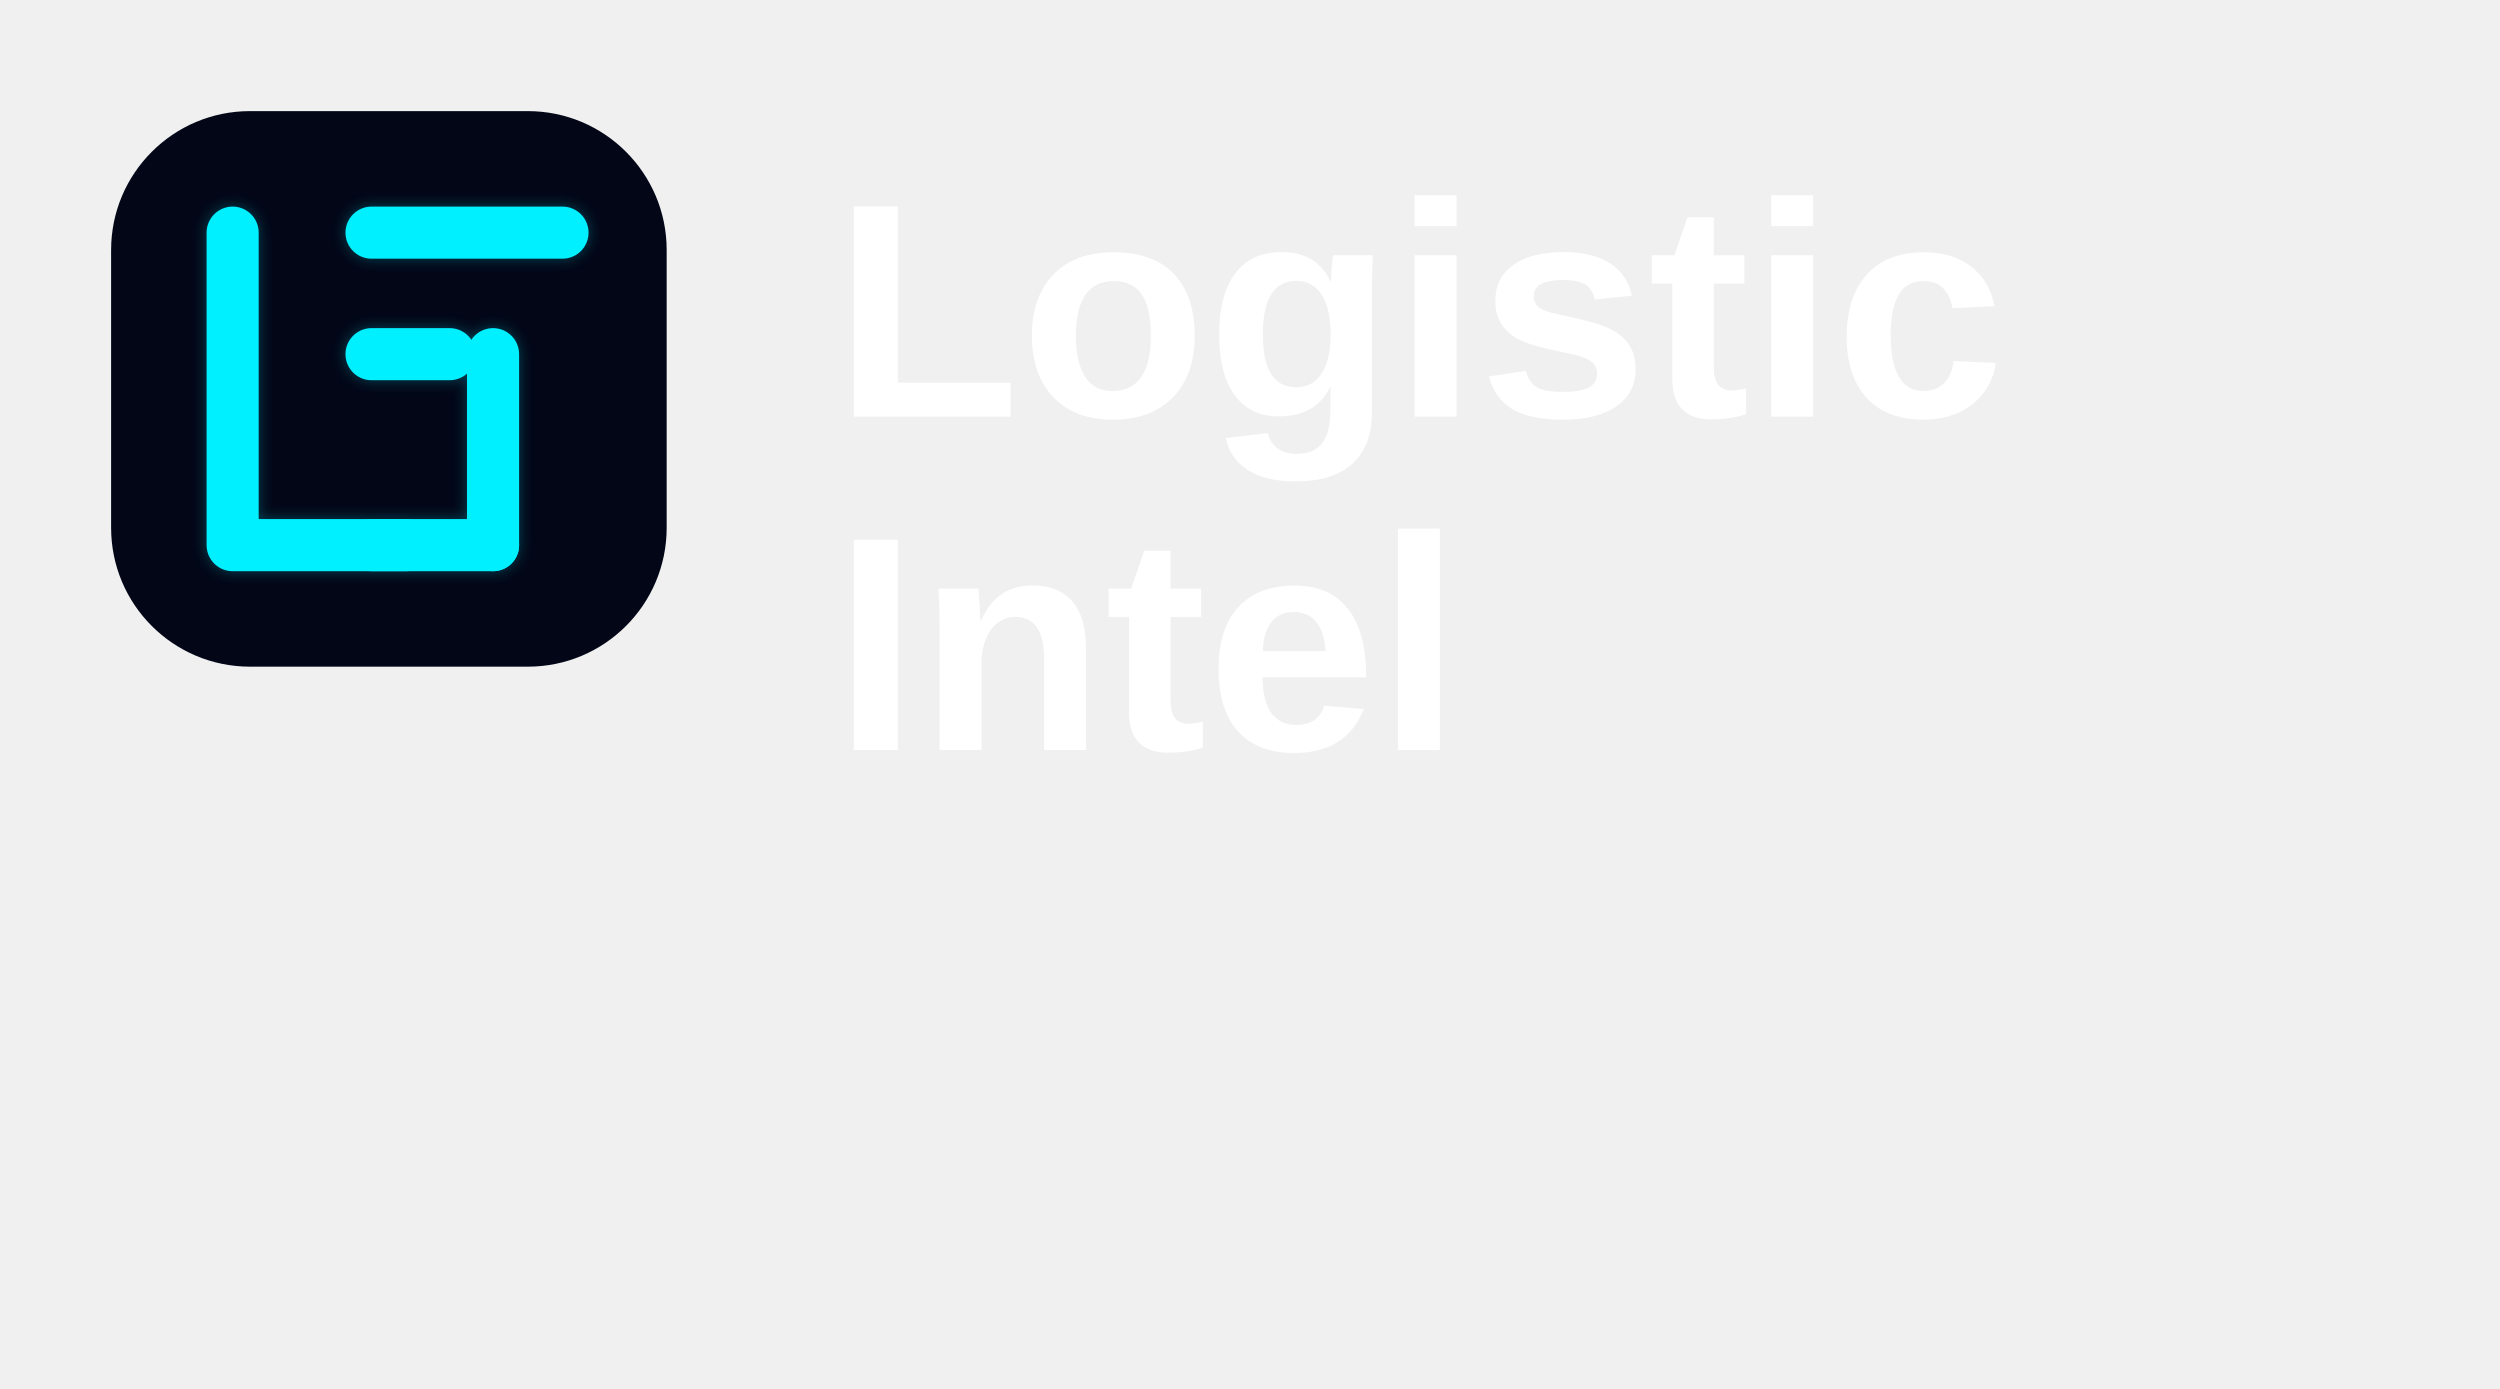
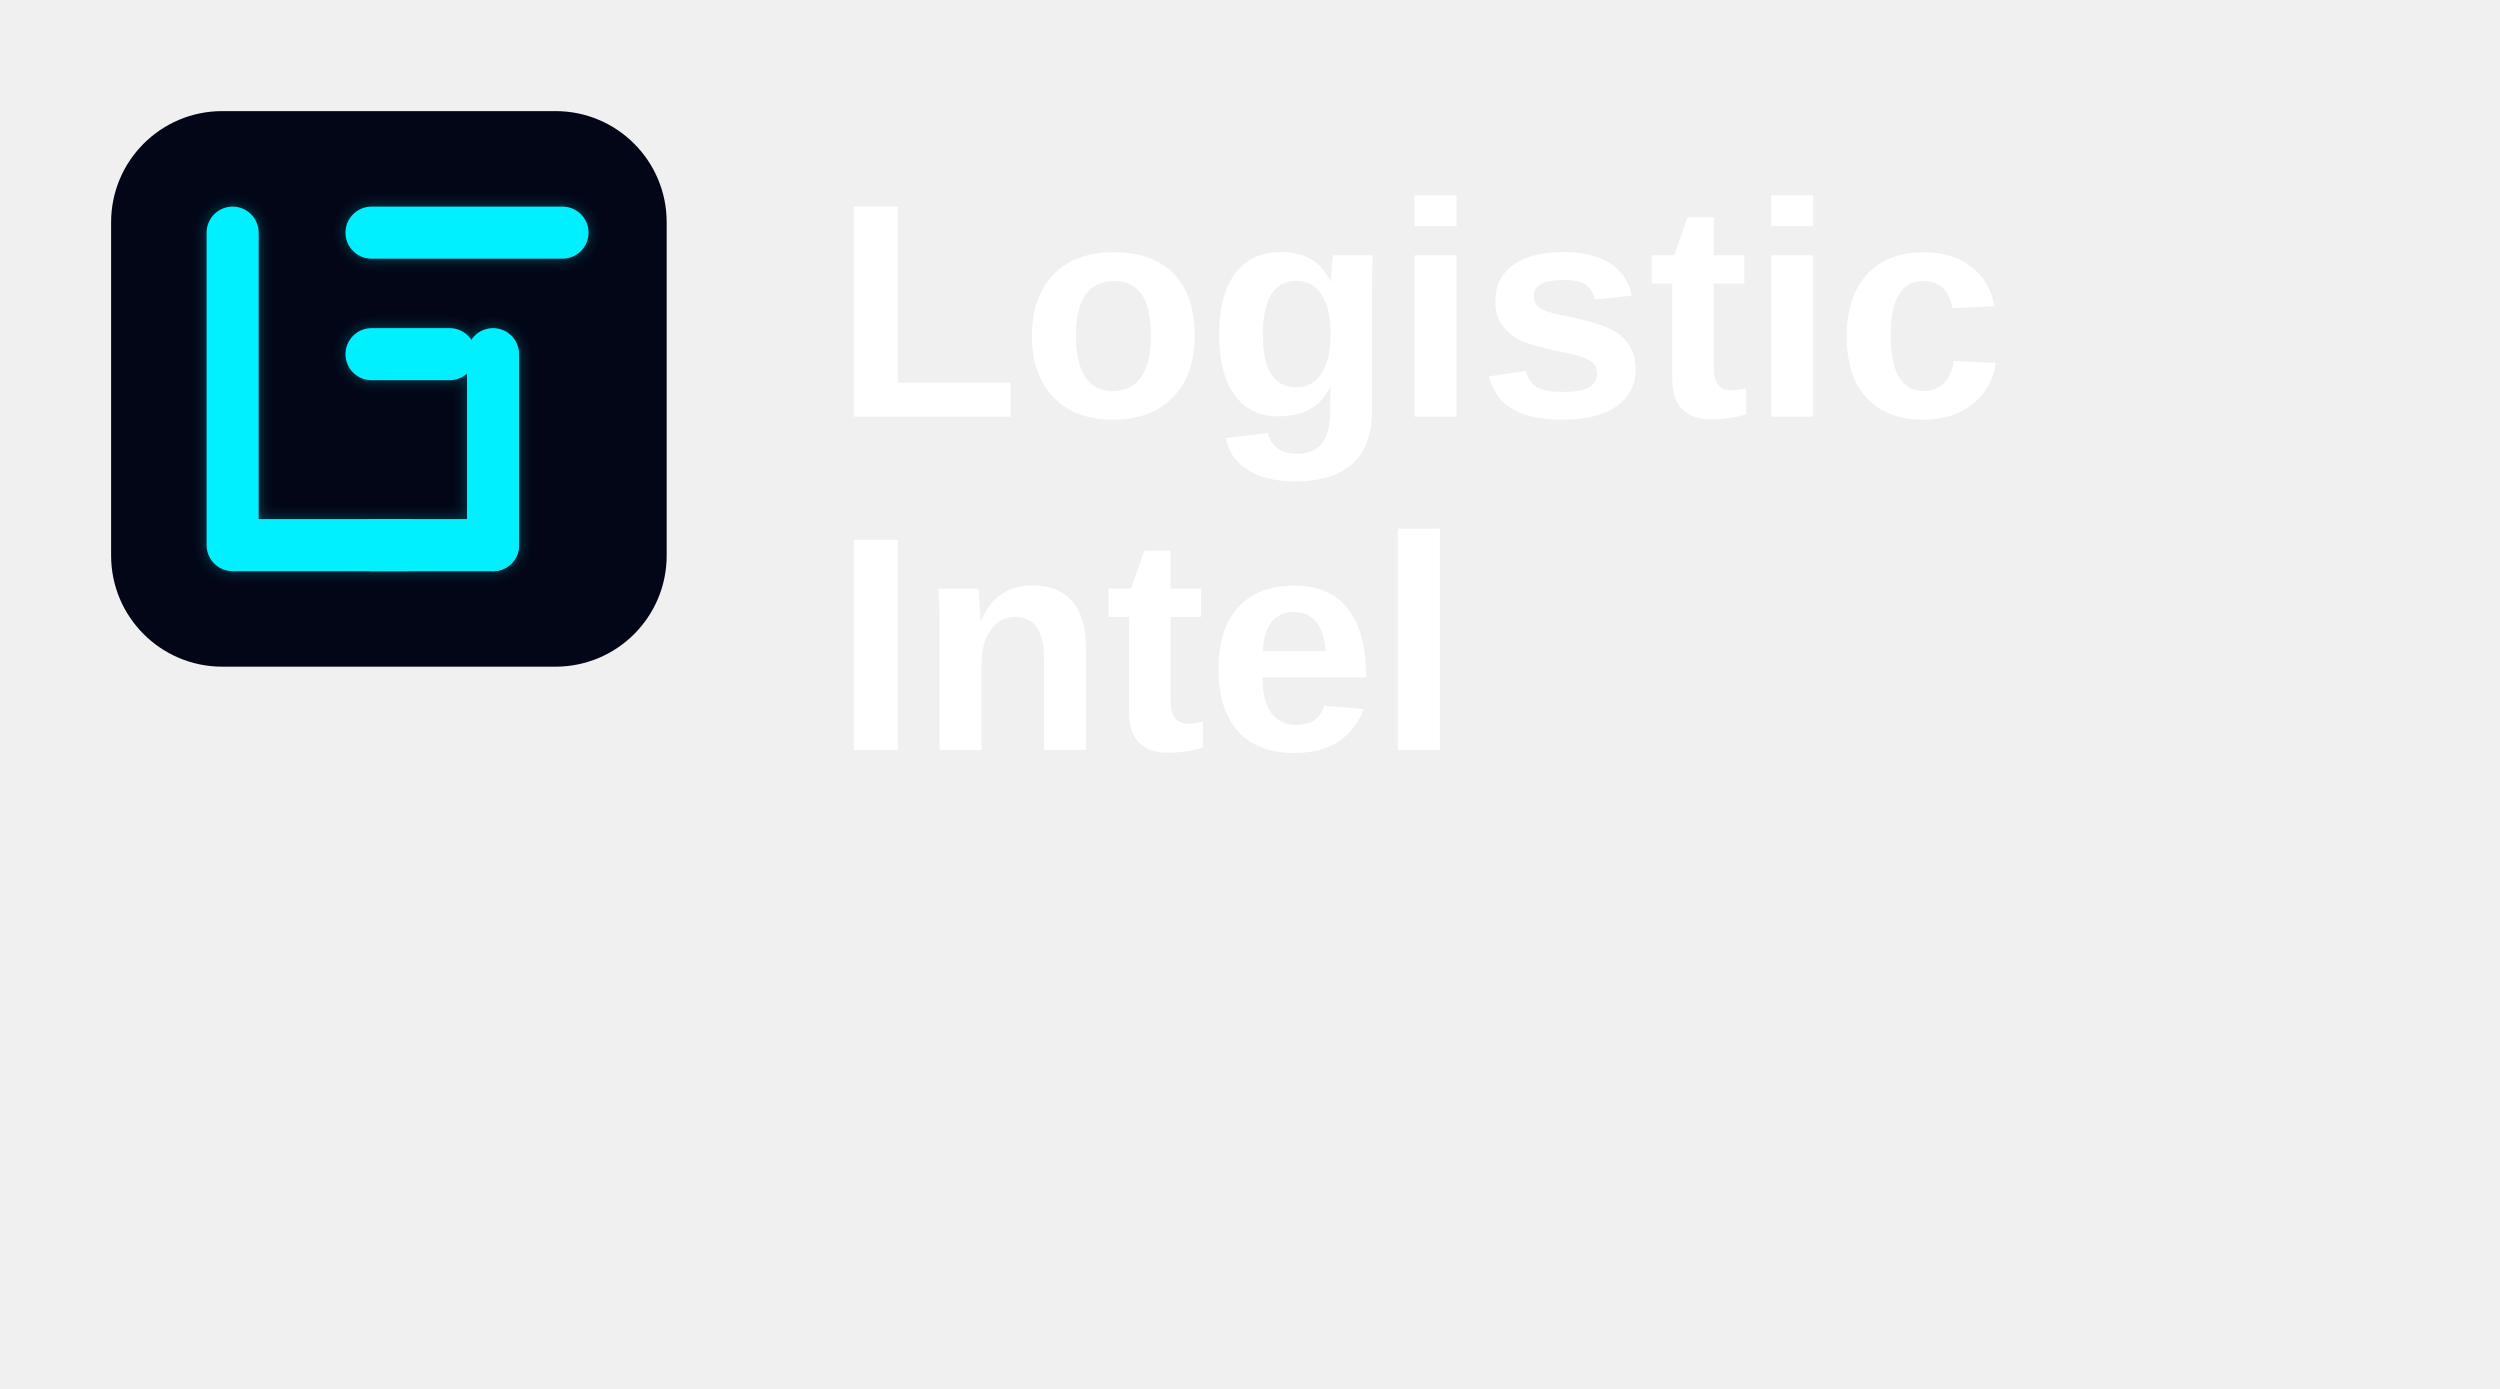
<svg xmlns="http://www.w3.org/2000/svg" width="900" height="500" viewBox="0 0 900 500" fill="none">
  <defs>
    <filter id="neon-glow" x="-60%" y="-60%" width="220%" height="220%" color-interpolation-filters="sRGB">
      <feDropShadow dx="0" dy="0" stdDeviation="1.2" flood-color="#00F0FF" flood-opacity="0.55" />
      <feDropShadow dx="0" dy="0" stdDeviation="2.4" flood-color="#00F0FF" flood-opacity="0.28" />
    </filter>
  </defs>
-   <rect x="40" y="40" width="200" height="200" rx="50" fill="#020617" />
+   <rect x="40" y="40" width="200" height="200" rx="40" fill="#020617" />
  <g filter="url(#neon-glow)">
    <g transform="translate(40 40) scale(3.125)">
      <path d="M14 14v36h20" stroke="#00F0FF" stroke-width="6" stroke-linecap="round" stroke-linejoin="round" />
      <path d="M30 14h22" stroke="#00F0FF" stroke-width="6" stroke-linecap="round" />
      <path d="M30 28h9" stroke="#00F0FF" stroke-width="6" stroke-linecap="round" />
      <path d="M44 28v22" stroke="#00F0FF" stroke-width="6" stroke-linecap="round" />
      <path d="M30 50h14" stroke="#00F0FF" stroke-width="6" stroke-linecap="round" />
    </g>
  </g>
  <text x="300" y="150" fill="#FFFFFF" font-family="Arial, sans-serif" font-size="110" font-weight="700">
  Logistic
</text>
  <text x="300" y="270" fill="#FFFFFF" font-family="Arial, sans-serif" font-size="110" font-weight="700">
  Intel
</text>
</svg>
